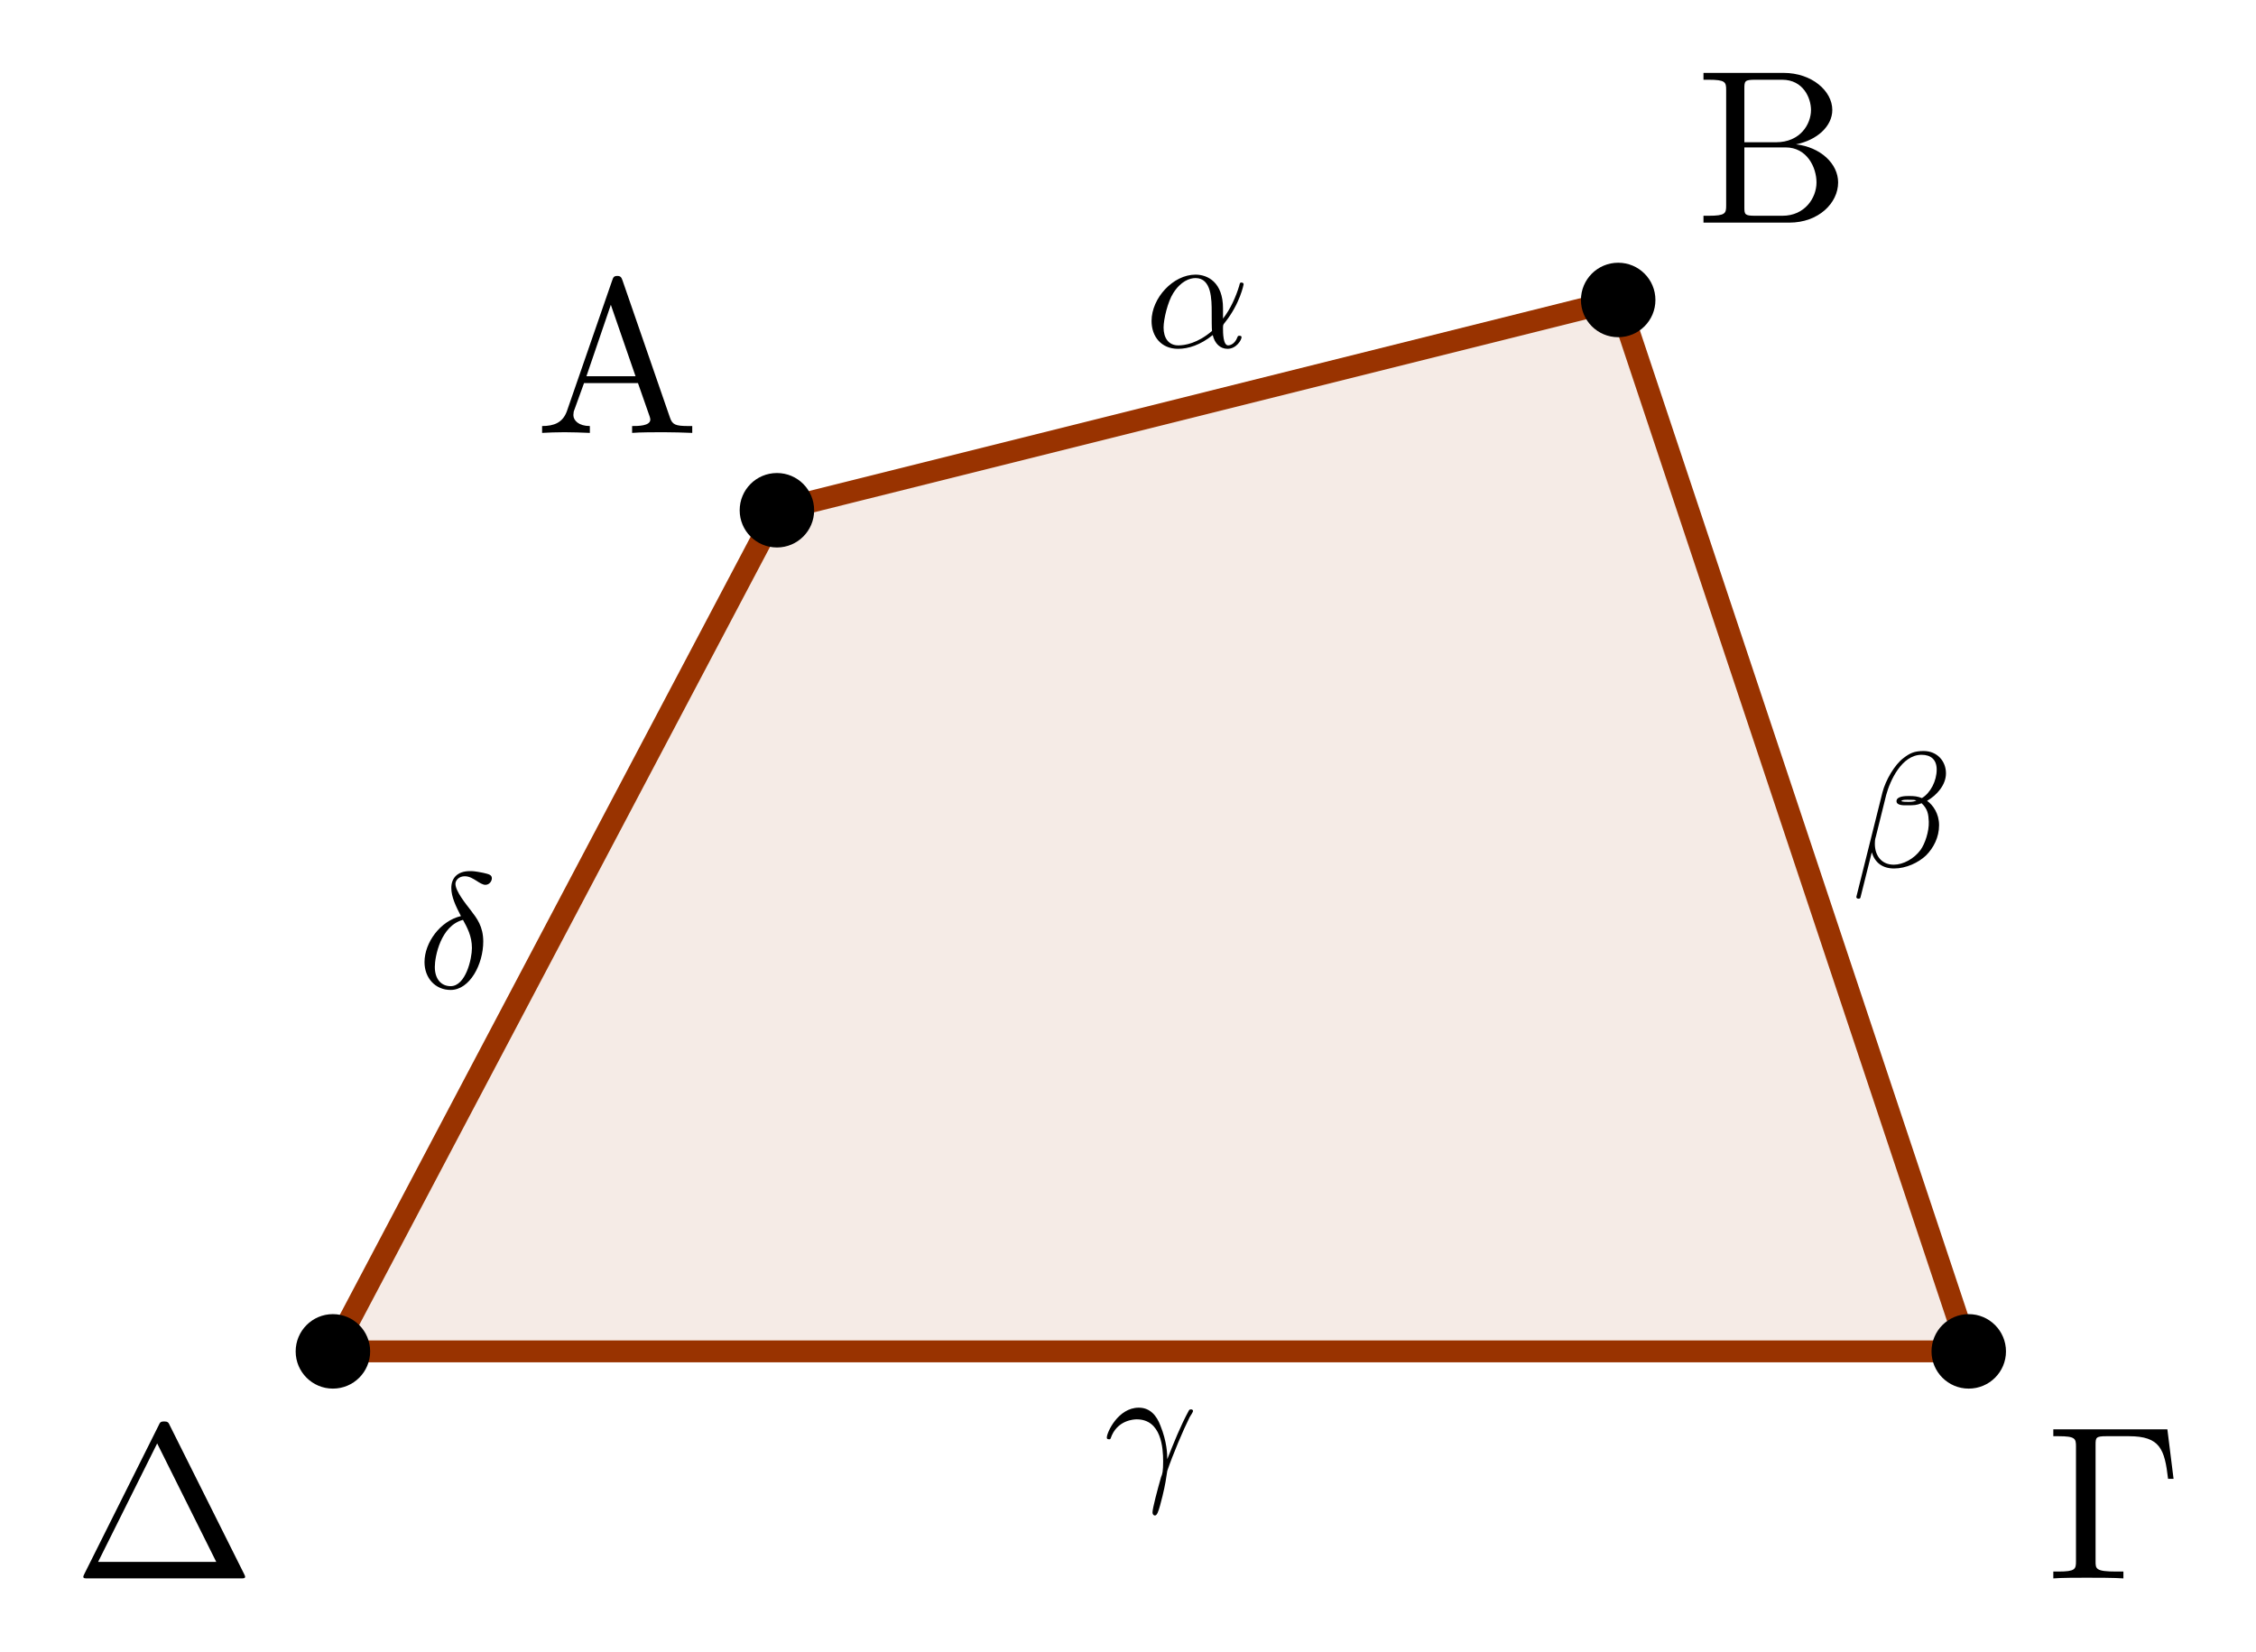
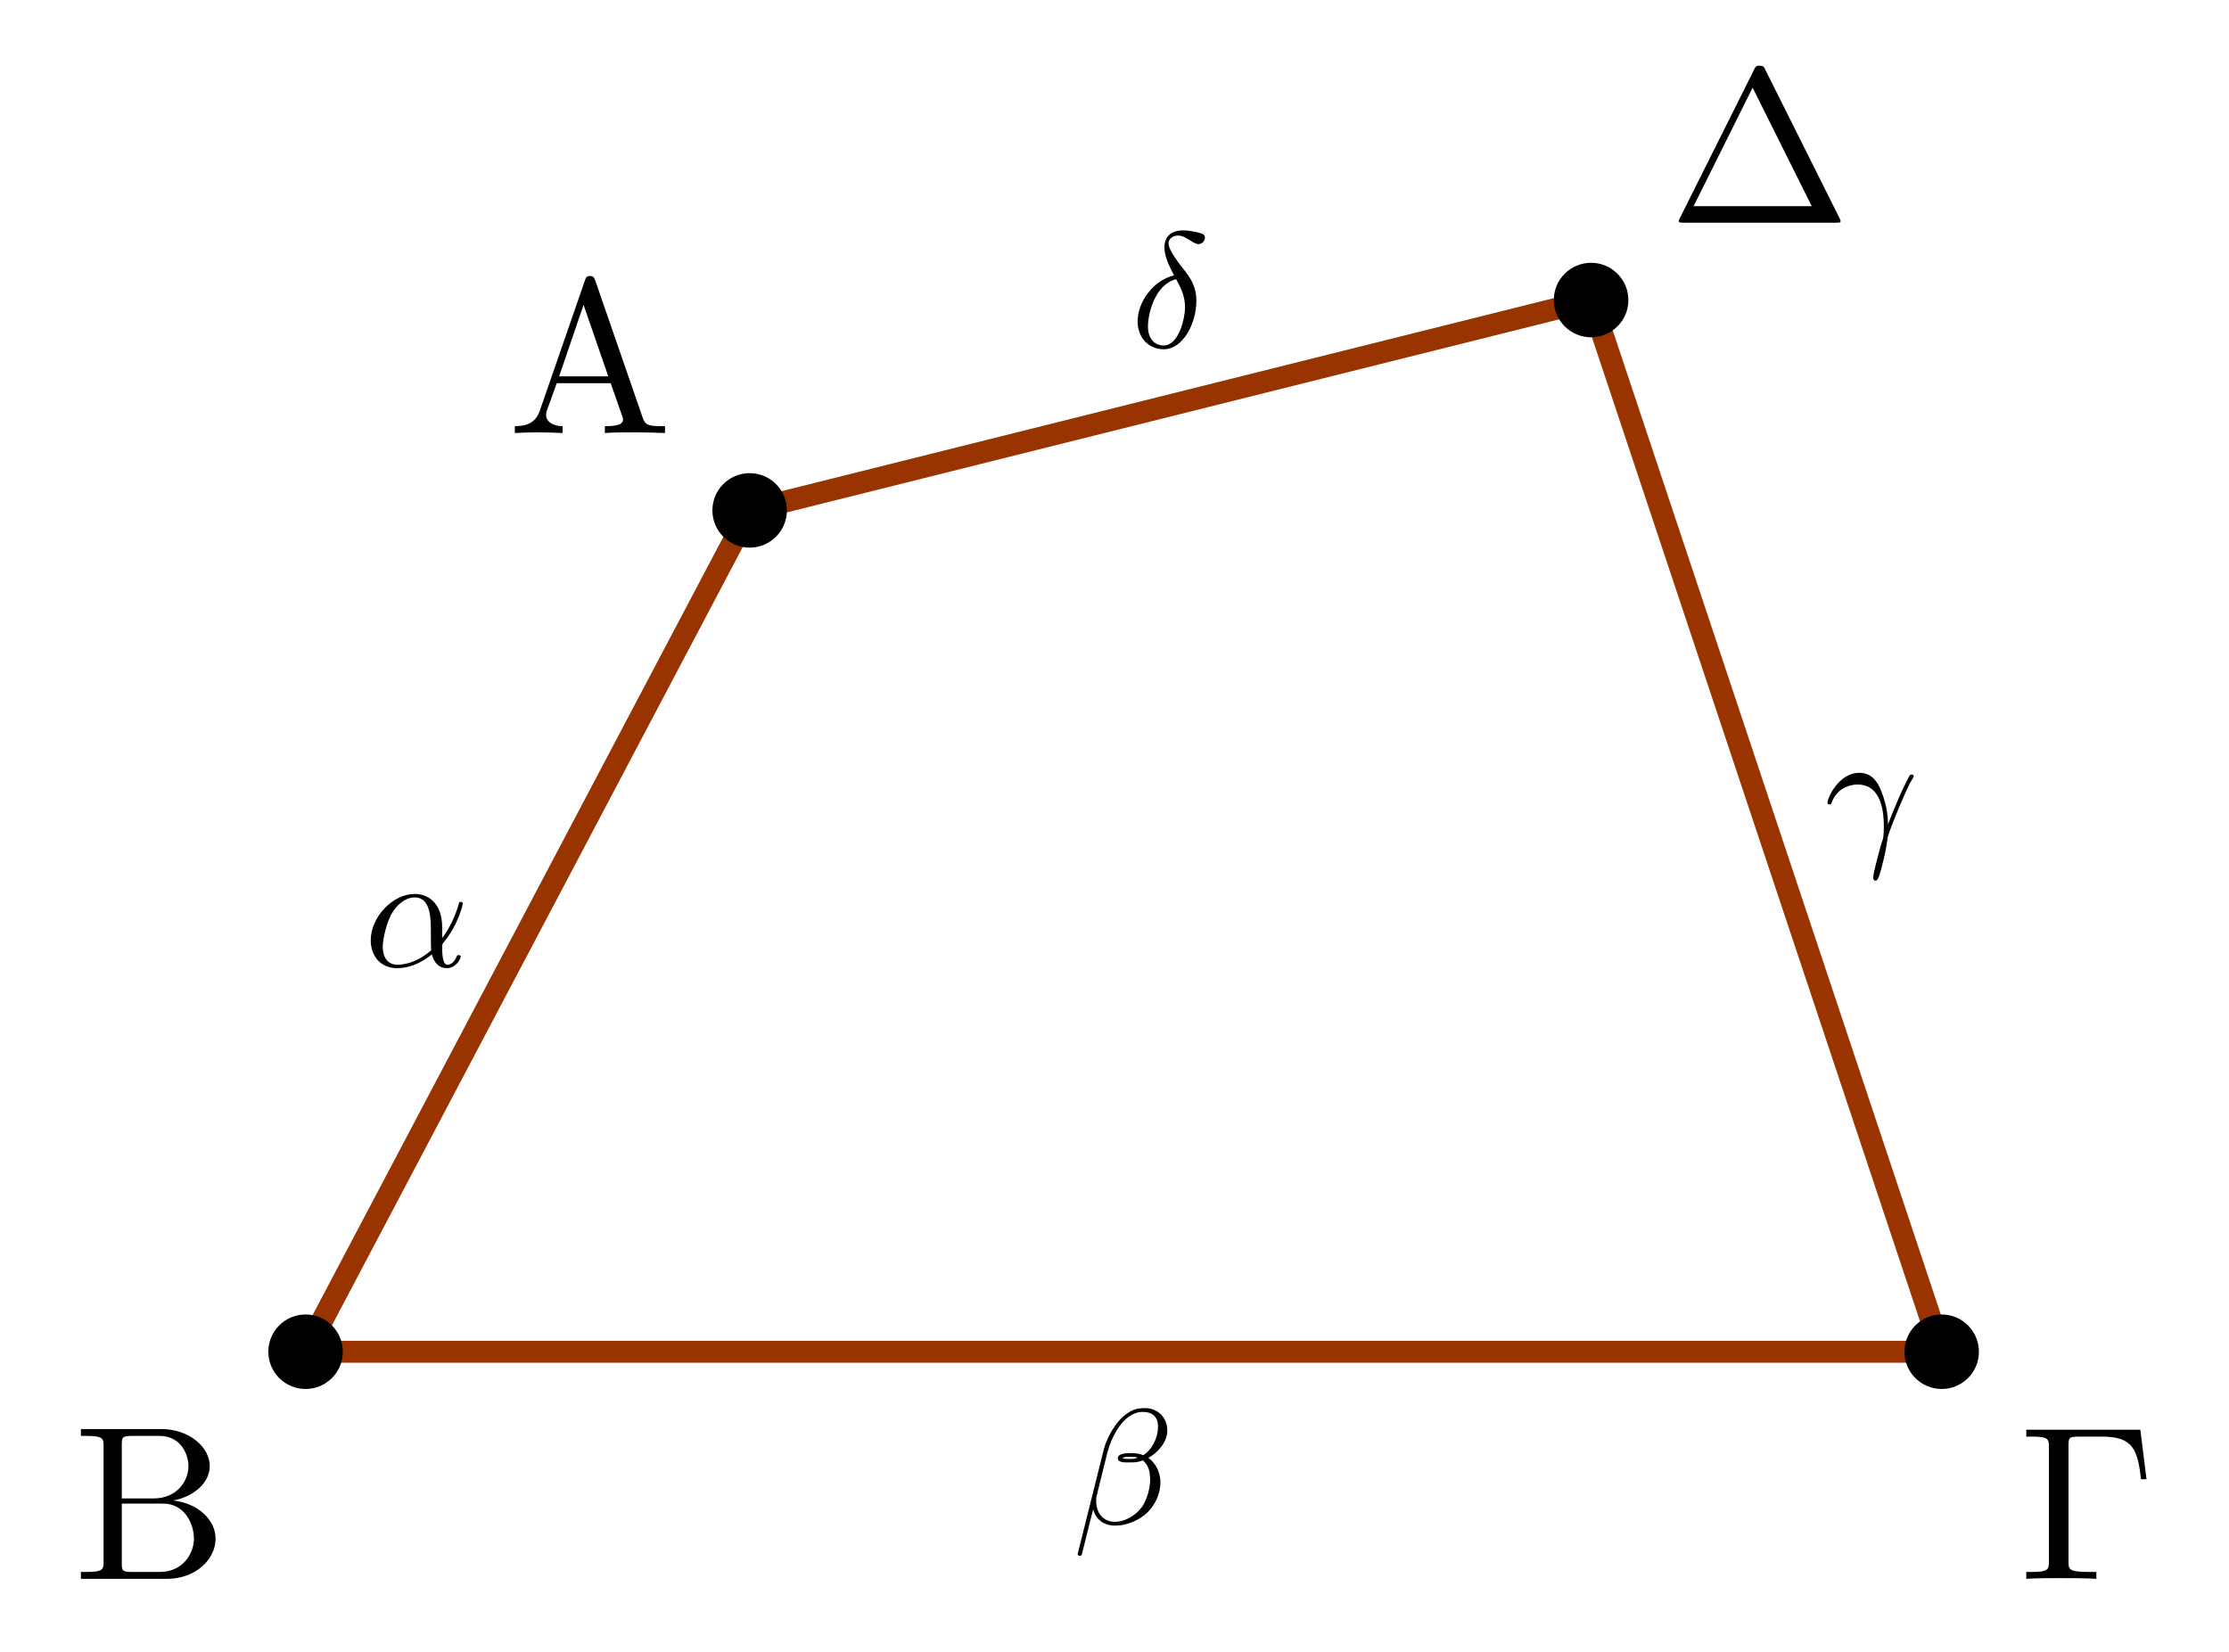
- <svg xmlns="http://www.w3.org/2000/svg" xmlns:xlink="http://www.w3.org/1999/xlink" width="102.615pt" height="75.128pt" viewBox="0 0 102.615 75.128" version="1.1">
+ <svg xmlns="http://www.w3.org/2000/svg" xmlns:xlink="http://www.w3.org/1999/xlink" width="101.37pt" height="75.128pt" viewBox="0 0 101.37 75.128" version="1.1">
  <defs>
    <g>
      <symbol overflow="visible" id="glyph0-0">
        <path style="stroke:none;" d="" />
      </symbol>
      <symbol overflow="visible" id="glyph0-1">
        <path style="stroke:none;" d="M 3.969 -6.938 C 3.922 -7.062 3.891 -7.141 3.734 -7.141 C 3.578 -7.141 3.547 -7.078 3.5 -6.938 L 1.438 -0.984 C 1.25 -0.469 0.859 -0.312 0.312 -0.312 L 0.312 0 C 0.547 -0.016 0.984 -0.031 1.328 -0.031 C 1.641 -0.031 2.156 -0.016 2.484 0 L 2.484 -0.312 C 1.984 -0.312 1.734 -0.562 1.734 -0.812 C 1.734 -0.844 1.75 -0.953 1.75 -0.969 L 2.219 -2.266 L 4.672 -2.266 L 5.203 -0.75 C 5.219 -0.703 5.234 -0.641 5.234 -0.609 C 5.234 -0.312 4.672 -0.312 4.406 -0.312 L 4.406 0 C 4.766 -0.031 5.469 -0.031 5.844 -0.031 C 6.266 -0.031 6.734 -0.016 7.141 0 L 7.141 -0.312 L 6.969 -0.312 C 6.375 -0.312 6.234 -0.375 6.125 -0.703 Z M 3.438 -5.828 L 4.562 -2.578 L 2.328 -2.578 Z M 3.438 -5.828 " />
      </symbol>
      <symbol overflow="visible" id="glyph0-2">
        <path style="stroke:none;" d="M 2.219 -3.656 L 2.219 -6.094 C 2.219 -6.438 2.234 -6.5 2.703 -6.5 L 3.938 -6.5 C 4.906 -6.5 5.25 -5.656 5.25 -5.125 C 5.25 -4.484 4.766 -3.656 3.656 -3.656 Z M 4.562 -3.562 C 5.531 -3.75 6.219 -4.391 6.219 -5.125 C 6.219 -5.984 5.297 -6.812 4 -6.812 L 0.359 -6.812 L 0.359 -6.5 L 0.594 -6.5 C 1.359 -6.5 1.391 -6.391 1.391 -6.031 L 1.391 -0.781 C 1.391 -0.422 1.359 -0.312 0.594 -0.312 L 0.359 -0.312 L 0.359 0 L 4.266 0 C 5.594 0 6.484 -0.891 6.484 -1.828 C 6.484 -2.688 5.672 -3.438 4.562 -3.562 Z M 3.953 -0.312 L 2.703 -0.312 C 2.234 -0.312 2.219 -0.375 2.219 -0.703 L 2.219 -3.422 L 4.094 -3.422 C 5.078 -3.422 5.5 -2.5 5.5 -1.828 C 5.5 -1.125 4.969 -0.312 3.953 -0.312 Z M 3.953 -0.312 " />
      </symbol>
      <symbol overflow="visible" id="glyph0-3">
        <path style="stroke:none;" d="M 5.516 -6.781 L 0.328 -6.781 L 0.328 -6.469 L 0.562 -6.469 C 1.328 -6.469 1.359 -6.359 1.359 -6 L 1.359 -0.781 C 1.359 -0.422 1.328 -0.312 0.562 -0.312 L 0.328 -0.312 L 0.328 0 C 0.672 -0.031 1.453 -0.031 1.844 -0.031 C 2.25 -0.031 3.156 -0.031 3.516 0 L 3.516 -0.312 L 3.188 -0.312 C 2.25 -0.312 2.25 -0.438 2.25 -0.781 L 2.25 -6.078 C 2.25 -6.406 2.266 -6.469 2.734 -6.469 L 3.766 -6.469 C 5.188 -6.469 5.391 -5.875 5.547 -4.531 L 5.797 -4.531 Z M 5.516 -6.781 " />
      </symbol>
      <symbol overflow="visible" id="glyph0-4">
        <path style="stroke:none;" d="M 4.406 -6.953 C 4.344 -7.094 4.312 -7.141 4.141 -7.141 C 3.984 -7.141 3.953 -7.094 3.891 -6.953 L 0.516 -0.203 C 0.469 -0.109 0.469 -0.094 0.469 -0.078 C 0.469 0 0.531 0 0.688 0 L 7.609 0 C 7.766 0 7.828 0 7.828 -0.078 C 7.828 -0.094 7.828 -0.109 7.781 -0.203 Z M 3.828 -6.141 L 6.516 -0.75 L 1.141 -0.75 Z M 3.828 -6.141 " />
      </symbol>
      <symbol overflow="visible" id="glyph1-0">
        <path style="stroke:none;" d="" />
      </symbol>
      <symbol overflow="visible" id="glyph1-1">
        <path style="stroke:none;" d="M 3.562 -1.766 C 3.562 -2.938 2.875 -3.297 2.312 -3.297 C 1.297 -3.297 0.312 -2.234 0.312 -1.188 C 0.312 -0.484 0.75 0.078 1.516 0.078 C 1.984 0.078 2.531 -0.094 3.094 -0.547 C 3.188 -0.156 3.438 0.078 3.766 0.078 C 4.172 0.078 4.406 -0.328 4.406 -0.453 C 4.406 -0.5 4.359 -0.516 4.312 -0.516 C 4.25 -0.516 4.234 -0.5 4.219 -0.453 C 4.078 -0.078 3.812 -0.078 3.797 -0.078 C 3.562 -0.078 3.562 -0.672 3.562 -0.844 C 3.562 -1 3.562 -1.016 3.641 -1.109 C 4.344 -1.984 4.5 -2.859 4.5 -2.859 C 4.5 -2.875 4.484 -2.938 4.406 -2.938 C 4.328 -2.938 4.328 -2.906 4.297 -2.781 C 4.156 -2.312 3.906 -1.734 3.562 -1.297 Z M 3.062 -0.734 C 2.406 -0.172 1.828 -0.078 1.531 -0.078 C 1.078 -0.078 0.859 -0.422 0.859 -0.891 C 0.859 -1.266 1.047 -2.062 1.297 -2.453 C 1.641 -3 2.047 -3.141 2.312 -3.141 C 3.047 -3.141 3.047 -2.156 3.047 -1.578 C 3.047 -1.297 3.047 -0.859 3.062 -0.734 Z M 3.062 -0.734 " />
      </symbol>
      <symbol overflow="visible" id="glyph1-2">
        <path style="stroke:none;" d="M 4.297 -4.25 C 4.297 -4.812 3.891 -5.266 3.281 -5.266 C 2.844 -5.266 2.641 -5.156 2.375 -4.953 C 1.969 -4.656 1.547 -3.938 1.406 -3.375 L 0.219 1.375 C 0.219 1.406 0.25 1.453 0.312 1.453 C 0.375 1.453 0.391 1.438 0.406 1.406 L 0.922 -0.656 C 1.062 -0.203 1.391 0.078 1.938 0.078 C 2.484 0.078 3.047 -0.188 3.391 -0.516 C 3.734 -0.859 3.984 -1.344 3.984 -1.891 C 3.984 -2.422 3.703 -2.812 3.438 -3 C 3.875 -3.25 4.297 -3.719 4.297 -4.25 Z M 2.953 -3.016 C 2.859 -2.969 2.766 -2.953 2.594 -2.953 C 2.484 -2.953 2.344 -2.953 2.266 -2.984 C 2.281 -3.062 2.547 -3.047 2.625 -3.047 C 2.781 -3.047 2.859 -3.047 2.953 -3.016 Z M 3.875 -4.422 C 3.875 -3.906 3.594 -3.359 3.203 -3.125 C 3 -3.203 2.859 -3.219 2.625 -3.219 C 2.469 -3.219 2.047 -3.219 2.047 -2.984 C 2.047 -2.766 2.438 -2.797 2.562 -2.797 C 2.844 -2.797 2.953 -2.797 3.188 -2.891 C 3.469 -2.625 3.5 -2.391 3.516 -2.047 C 3.531 -1.609 3.344 -1.047 3.141 -0.766 C 2.844 -0.359 2.344 -0.094 1.922 -0.094 C 1.359 -0.094 1.062 -0.516 1.062 -1.047 C 1.062 -1.125 1.062 -1.234 1.109 -1.375 L 1.578 -3.266 C 1.75 -3.906 2.281 -5.094 3.188 -5.094 C 3.609 -5.094 3.875 -4.875 3.875 -4.422 Z M 3.875 -4.422 " />
      </symbol>
      <symbol overflow="visible" id="glyph1-3">
        <path style="stroke:none;" d="M 0.312 -1.891 C 0.594 -2.75 1.406 -2.766 1.5 -2.766 C 2.625 -2.766 2.703 -1.453 2.703 -0.859 C 2.703 -0.406 2.672 -0.281 2.609 -0.141 C 2.453 0.406 2.219 1.281 2.219 1.469 C 2.219 1.547 2.266 1.609 2.328 1.609 C 2.422 1.609 2.484 1.438 2.562 1.156 C 2.734 0.531 2.812 0.109 2.844 -0.125 C 2.859 -0.219 2.875 -0.328 2.891 -0.422 C 3.141 -1.156 3.609 -2.266 3.906 -2.859 C 3.969 -2.953 4.062 -3.109 4.062 -3.141 C 4.062 -3.219 3.984 -3.219 3.969 -3.219 C 3.938 -3.219 3.906 -3.219 3.875 -3.172 C 3.484 -2.453 3.188 -1.703 2.891 -0.953 C 2.891 -1.188 2.875 -1.75 2.578 -2.484 C 2.406 -2.938 2.109 -3.297 1.594 -3.297 C 0.656 -3.297 0.141 -2.172 0.141 -1.938 C 0.141 -1.859 0.203 -1.859 0.281 -1.859 Z M 0.312 -1.891 " />
      </symbol>
      <symbol overflow="visible" id="glyph1-4">
        <path style="stroke:none;" d="M 1.969 -3.266 C 1.031 -3.047 0.312 -2.062 0.312 -1.172 C 0.312 -0.453 0.797 0.094 1.5 0.094 C 2.375 0.094 2.984 -1.078 2.984 -2.109 C 2.984 -2.797 2.688 -3.172 2.438 -3.5 C 2.172 -3.844 1.719 -4.406 1.719 -4.734 C 1.719 -4.891 1.875 -5.078 2.141 -5.078 C 2.359 -5.078 2.516 -4.969 2.672 -4.875 C 2.812 -4.781 2.969 -4.688 3.078 -4.688 C 3.266 -4.688 3.375 -4.859 3.375 -4.984 C 3.375 -5.141 3.25 -5.172 2.984 -5.234 C 2.594 -5.312 2.5 -5.312 2.375 -5.312 C 1.797 -5.312 1.531 -4.984 1.531 -4.547 C 1.531 -4.141 1.734 -3.719 1.969 -3.266 Z M 2.062 -3.094 C 2.25 -2.75 2.469 -2.359 2.469 -1.812 C 2.469 -1.328 2.188 -0.078 1.5 -0.078 C 1.078 -0.078 0.781 -0.391 0.781 -0.953 C 0.781 -1.422 1.047 -2.828 2.062 -3.094 Z M 2.062 -3.094 " />
      </symbol>
    </g>
  </defs>
  <g id="surface1">
-     <path style="fill-rule:nonzero;fill:rgb(59.999%,20%,0%);fill-opacity:0.1;stroke-width:0.996;stroke-linecap:round;stroke-linejoin:round;stroke:rgb(59.999%,20%,0%);stroke-opacity:1;stroke-miterlimit:10;" d="M 20.198 38.265 L 58.463 47.832 L 74.405 -0 L -0.001 -0 Z M 20.198 38.265 " transform="matrix(1,0,0,-1,15.142,61.48)" />
-     <path style="fill-rule:nonzero;fill:rgb(0%,0%,0%);fill-opacity:1;stroke-width:0.399;stroke-linecap:butt;stroke-linejoin:miter;stroke:rgb(0%,0%,0%);stroke-opacity:1;stroke-miterlimit:10;" d="M 21.69 38.265 C 21.69 39.093 21.022 39.761 20.198 39.761 C 19.37 39.761 18.702 39.093 18.702 38.265 C 18.702 37.441 19.37 36.773 20.198 36.773 C 21.022 36.773 21.69 37.441 21.69 38.265 Z M 21.69 38.265 " transform="matrix(1,0,0,-1,15.142,61.48)" />
-     <path style="fill-rule:nonzero;fill:rgb(0%,0%,0%);fill-opacity:1;stroke-width:0.399;stroke-linecap:butt;stroke-linejoin:miter;stroke:rgb(0%,0%,0%);stroke-opacity:1;stroke-miterlimit:10;" d="M 59.956 47.832 C 59.956 48.66 59.288 49.328 58.463 49.328 C 57.635 49.328 56.967 48.66 56.967 47.832 C 56.967 47.007 57.635 46.339 58.463 46.339 C 59.288 46.339 59.956 47.007 59.956 47.832 Z M 59.956 47.832 " transform="matrix(1,0,0,-1,15.142,61.48)" />
-     <path style="fill-rule:nonzero;fill:rgb(0%,0%,0%);fill-opacity:1;stroke-width:0.399;stroke-linecap:butt;stroke-linejoin:miter;stroke:rgb(0%,0%,0%);stroke-opacity:1;stroke-miterlimit:10;" d="M 75.901 -0 C 75.901 0.824 75.233 1.496 74.405 1.496 C 73.581 1.496 72.913 0.824 72.913 -0 C 72.913 -0.825 73.581 -1.493 74.405 -1.493 C 75.233 -1.493 75.901 -0.825 75.901 -0 Z M 75.901 -0 " transform="matrix(1,0,0,-1,15.142,61.48)" />
-     <path style="fill-rule:nonzero;fill:rgb(0%,0%,0%);fill-opacity:1;stroke-width:0.399;stroke-linecap:butt;stroke-linejoin:miter;stroke:rgb(0%,0%,0%);stroke-opacity:1;stroke-miterlimit:10;" d="M 1.495 -0 C 1.495 0.824 0.827 1.496 -0.001 1.496 C -0.826 1.496 -1.494 0.824 -1.494 -0 C -1.494 -0.825 -0.826 -1.493 -0.001 -1.493 C 0.827 -1.493 1.495 -0.825 1.495 -0 Z M 1.495 -0 " transform="matrix(1,0,0,-1,15.142,61.48)" />
+     <path style="fill-rule:nonzero;fill:rgb(100%,100%,100%);fill-opacity:1;stroke-width:0.996;stroke-linecap:round;stroke-linejoin:round;stroke:rgb(59.999%,20%,0%);stroke-opacity:1;stroke-miterlimit:10;" d="M 20.197 38.265 L 0.001 -0 L 74.408 -0 L 58.462 47.832 Z M 20.197 38.265 " transform="matrix(1,0,0,-1,13.897,61.48)" />
+     <path style="fill-rule:nonzero;fill:rgb(0%,0%,0%);fill-opacity:1;stroke-width:0.399;stroke-linecap:butt;stroke-linejoin:miter;stroke:rgb(0%,0%,0%);stroke-opacity:1;stroke-miterlimit:10;" d="M 21.689 38.265 C 21.689 39.093 21.021 39.761 20.197 39.761 C 19.369 39.761 18.701 39.093 18.701 38.265 C 18.701 37.441 19.369 36.773 20.197 36.773 C 21.021 36.773 21.689 37.441 21.689 38.265 Z M 21.689 38.265 " transform="matrix(1,0,0,-1,13.897,61.48)" />
+     <path style="fill-rule:nonzero;fill:rgb(0%,0%,0%);fill-opacity:1;stroke-width:0.399;stroke-linecap:butt;stroke-linejoin:miter;stroke:rgb(0%,0%,0%);stroke-opacity:1;stroke-miterlimit:10;" d="M 1.494 -0 C 1.494 0.824 0.826 1.496 0.001 1.496 C -0.827 1.496 -1.495 0.824 -1.495 -0 C -1.495 -0.825 -0.827 -1.493 0.001 -1.493 C 0.826 -1.493 1.494 -0.825 1.494 -0 Z M 1.494 -0 " transform="matrix(1,0,0,-1,13.897,61.48)" />
+     <path style="fill-rule:nonzero;fill:rgb(0%,0%,0%);fill-opacity:1;stroke-width:0.399;stroke-linecap:butt;stroke-linejoin:miter;stroke:rgb(0%,0%,0%);stroke-opacity:1;stroke-miterlimit:10;" d="M 75.9 -0 C 75.9 0.824 75.232 1.496 74.408 1.496 C 73.58 1.496 72.912 0.824 72.912 -0 C 72.912 -0.825 73.58 -1.493 74.408 -1.493 C 75.232 -1.493 75.9 -0.825 75.9 -0 Z M 75.9 -0 " transform="matrix(1,0,0,-1,13.897,61.48)" />
+     <path style="fill-rule:nonzero;fill:rgb(0%,0%,0%);fill-opacity:1;stroke-width:0.399;stroke-linecap:butt;stroke-linejoin:miter;stroke:rgb(0%,0%,0%);stroke-opacity:1;stroke-miterlimit:10;" d="M 59.958 47.832 C 59.958 48.66 59.287 49.328 58.462 49.328 C 57.638 49.328 56.966 48.66 56.966 47.832 C 56.966 47.007 57.638 46.339 58.462 46.339 C 59.287 46.339 59.958 47.007 59.958 47.832 Z M 59.958 47.832 " transform="matrix(1,0,0,-1,13.897,61.48)" />
    <g style="fill:rgb(0%,0%,0%);fill-opacity:1;">
-       <use xlink:href="#glyph0-1" x="24.346" y="19.694" />
+       <use xlink:href="#glyph0-1" x="23.101" y="19.694" />
    </g>
    <g style="fill:rgb(0%,0%,0%);fill-opacity:1;">
-       <use xlink:href="#glyph0-2" x="77.124" y="10.128" />
+       <use xlink:href="#glyph0-2" x="3.32" y="71.807" />
    </g>
    <g style="fill:rgb(0%,0%,0%);fill-opacity:1;">
-       <use xlink:href="#glyph0-3" x="93.068" y="71.807" />
+       <use xlink:href="#glyph0-3" x="91.822" y="71.807" />
    </g>
    <g style="fill:rgb(0%,0%,0%);fill-opacity:1;">
-       <use xlink:href="#glyph0-4" x="3.321" y="71.807" />
+       <use xlink:href="#glyph0-4" x="75.878" y="10.128" />
    </g>
    <g style="fill:rgb(0%,0%,0%);fill-opacity:1;">
-       <use xlink:href="#glyph1-1" x="52.067" y="15.791" />
+       <use xlink:href="#glyph1-1" x="16.548" y="43.956" />
    </g>
    <g style="fill:rgb(0%,0%,0%);fill-opacity:1;">
-       <use xlink:href="#glyph1-2" x="84.216" y="39.432" />
+       <use xlink:href="#glyph1-2" x="48.789" y="69.309" />
    </g>
    <g style="fill:rgb(0%,0%,0%);fill-opacity:1;">
-       <use xlink:href="#glyph1-3" x="50.203" y="67.337" />
+       <use xlink:href="#glyph1-3" x="82.97" y="38.446" />
    </g>
    <g style="fill:rgb(0%,0%,0%);fill-opacity:1;">
-       <use xlink:href="#glyph1-4" x="18.997" y="44.942" />
+       <use xlink:href="#glyph1-4" x="51.424" y="15.791" />
    </g>
  </g>
</svg>
